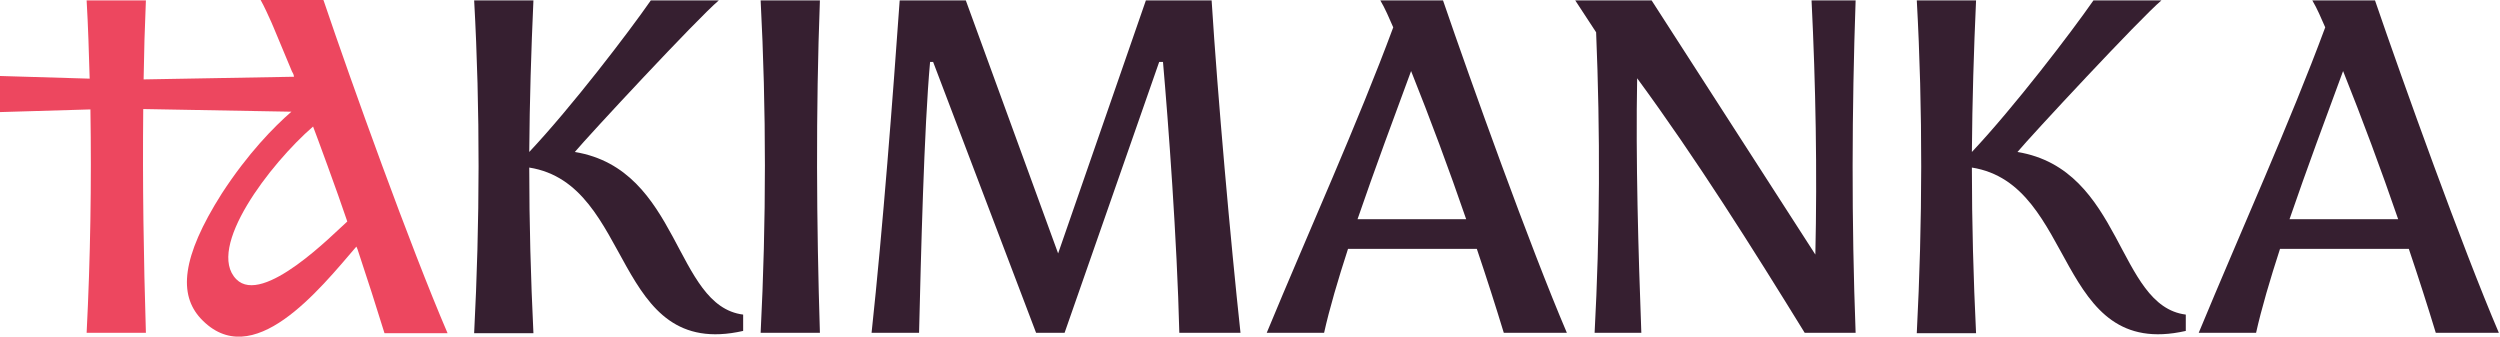
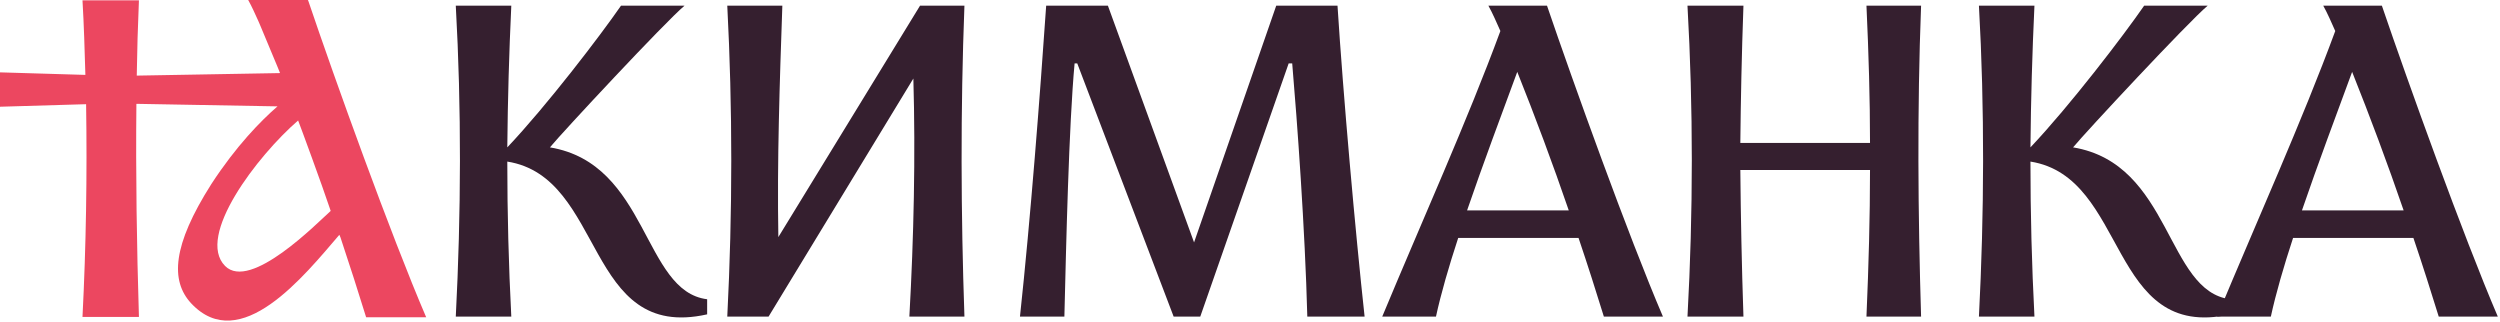
- <svg xmlns="http://www.w3.org/2000/svg" width="1974" height="266" viewBox="0 0 1974 266" fill="none">
-   <path d="M1893.6 173.1C1880.1 133.8 1865.1 93.6 1850.1 56.1C1836.9 91.8 1821.3 133.8 1807.8 173.1H1893.6ZM1736.1 262.8C1769.4 182.4 1808.1 96.9 1836 21.6C1832.7 14.1 1829.7 6.9 1825.8 0.3H1875.3C1897.5 65.1 1944 194.7 1973.1 262.8H1923.3C1917 242.1 1909.8 219.6 1902 196.5H1800.3C1792.5 220.5 1785.6 243.9 1781.4 262.8H1736.1Z" fill="#361F30" />
-   <path d="M1513.5 262.8C1518 175.5 1518.3 87.3 1513.5 0.3H1560.3C1558.5 40.2 1557.3 79.8 1557 120C1590.3 84.6 1635.3 25.8 1653 0.3H1706.7C1690.2 14.1 1603.2 107.7 1593 120C1676.4 133.8 1671.3 241.5 1725.9 248.4V261.3C1622.4 284.7 1640.1 145.5 1557 132.3C1557 176.1 1558.2 219.6 1560.3 263.1H1513.5V262.8Z" fill="#361F30" />
-   <path d="M1259.1 262.8C1263.3 184.5 1263.6 105.3 1260.3 25.5L1243.8 0.3H1304.1L1433.4 201C1434.9 135.3 1433.7 67.2 1430.4 0.3H1465.2C1462.2 87 1461.9 174.6 1465.2 262.8H1425C1383.6 195.6 1339.2 125.1 1292.7 61.8C1291.5 126 1293.6 198 1296 262.8H1258.8H1259.1Z" fill="#361F30" />
-   <path d="M1157.7 173.1C1144.2 133.8 1129.2 93.6 1114.2 56.1C1101 91.8 1085.4 133.8 1071.9 173.1H1157.7ZM1000.2 262.8C1033.5 182.4 1072.2 96.9 1100.1 21.6C1096.8 14.1 1093.8 6.9 1089.9 0.3H1139.4C1161.6 65.1 1208.1 194.7 1237.2 262.8H1187.4C1181.1 242.1 1173.9 219.6 1166.1 196.5H1064.4C1056.6 220.5 1049.7 243.9 1045.5 262.8H1000.2Z" fill="#361F30" />
-   <path d="M688.195 262.8C697.195 179.1 704.995 76.5 710.395 0.3H762.595L835.495 200.1L904.795 0.3H956.695C961.495 76.8 971.695 190.5 979.495 262.8H931.195C929.395 189.3 922.495 96.9 918.295 48.9H915.295L840.595 262.8H818.095L736.795 48.9H734.395C729.595 101.7 727.195 201.9 725.695 262.8H688.195Z" fill="#361F30" />
-   <path d="M600.598 262.8C605.098 174.3 605.098 86.4 600.598 0.3H647.398C644.098 88.2 644.698 175.8 647.398 262.8H600.598Z" fill="#361F30" />
-   <path d="M374.396 262.8C378.896 175.5 379.196 87.3 374.396 0.3H421.197C419.397 40.2 418.196 79.8 417.896 120C451.196 84.6 496.196 25.8 513.896 0.3H567.597C551.097 14.1 464.096 107.7 453.896 120C537.296 133.8 532.197 241.5 586.797 248.4V261.3C483.297 284.7 500.996 145.5 417.896 132.3C417.896 176.1 419.097 219.6 421.197 263.1H374.396V262.8Z" fill="#361F30" />
-   <path d="M255.3 0H205.8C208.8 5.4 211.5 11.4 214.2 17.4C214.8 18.9 215.4 20.1 216 21.6L230.4 56.1C231 57.6 231.6 57.6 232.2 60.6L113.4 62.7C113.7 42 114.3 21.3 115.2 0.3H68.4C69.6 20.7 70.2 41.4 70.8 62.1L0 60V88.5L71.4 86.4C72.3 144.6 71.4 203.7 68.4 262.8H115.2C113.4 204 112.5 145.2 113.1 86.1L230.1 88.2C216.3 100.2 195.9 120.9 175.2 152.7C142.8 203.7 141.3 232.8 158.4 251.4C199.2 295.2 252.3 228.6 281.4 194.7L282.3 196.8C290.1 220.2 297.3 242.7 303.6 263.1H353.4C324 194.7 277.5 65.4 255.6 0.6L255.3 0ZM186.6 220.5C162.3 195.9 213.3 129.3 247.2 99.9C249 104.4 267 153.3 273.6 173.1L274.2 174.9C263.4 184.5 207.6 241.8 186.6 220.5Z" fill="#ED475F" />
+ <svg xmlns="http://www.w3.org/2000/svg" width="691" height="89" viewBox="0 0 691 89" fill="none">
+   <path d="M125.979 87.5C127.452 58.899 127.574 30.052 125.979 1.574H141.322C140.709 14.586 140.34 27.597 140.218 40.732C151.142 29.193 165.873 9.921 171.642 1.574H189.195C183.794 6.116 155.316 36.681 152.002 40.732C179.252 45.274 177.657 80.503 195.456 82.713V86.886C161.576 94.497 167.346 48.956 140.218 44.66C140.218 59.022 140.586 73.261 141.322 87.5H125.979Z" fill="#351F2F" />
+   <path d="M201.02 87.5C202.493 58.531 202.493 29.93 201.02 1.574H216.241C215.504 22.81 214.768 44.414 215.136 65.528L254.294 1.574H266.569C265.464 30.421 265.587 59.022 266.569 87.5H251.348C252.575 65.528 253.066 43.187 252.452 21.705L212.436 87.5H201.02Z" fill="#351F2F" />
+   <path d="M281.92 87.5C284.866 60.127 287.444 26.493 289.163 1.574H306.225L330.039 67.001L352.748 1.574H369.687C371.283 26.615 374.597 63.809 377.175 87.5H361.34C360.726 63.441 358.517 33.244 357.167 17.532H356.185L331.757 87.5H324.392L297.755 17.532H297.019C295.423 34.84 294.686 67.614 294.195 87.5H281.92Z" fill="#351F2F" />
+   <path d="M433.609 58.163C429.19 45.274 424.28 32.139 419.37 19.864C415.074 31.526 409.918 45.274 405.499 58.163H433.609ZM382.054 87.5C392.978 61.231 405.622 33.244 414.705 8.571C413.601 6.116 412.619 3.784 411.391 1.574H427.594C434.836 22.81 450.058 65.159 459.632 87.5H443.306C441.22 80.749 438.887 73.384 436.31 65.773H403.044C400.466 73.629 398.257 81.24 396.906 87.5H382.054Z" fill="#351F2F" />
+   <path d="M530.988 1.574C529.883 30.298 530.129 59.022 530.988 87.5H515.89C516.503 73.138 516.872 60.004 516.872 46.992H481.028C481.151 59.881 481.397 72.893 481.888 87.5H466.421C468.017 58.531 468.017 29.807 466.421 1.574H481.888C481.397 15.2 481.151 27.475 481.028 39.504H516.872C516.872 27.352 516.503 14.954 515.89 1.574H530.988Z" fill="#351F2F" />
+   <path d="M546.976 87.5C548.449 58.899 548.572 30.052 546.976 1.574H562.32C561.706 14.586 561.338 27.597 561.215 40.732C572.14 29.193 586.87 9.921 592.64 1.574H610.193C604.792 6.116 576.314 36.681 573 40.732C600.25 45.274 598.654 80.503 616.453 82.713V86.886C582.574 94.497 588.343 48.956 561.215 44.66C561.215 59.022 561.584 73.261 562.32 87.5H546.976Z" fill="#351F2F" />
+   <path d="M664.367 58.163C659.948 45.274 655.037 32.139 650.127 19.864C645.831 31.526 640.676 45.274 636.257 58.163H664.367ZM612.811 87.5C623.736 61.231 636.379 33.244 645.463 8.571C644.358 6.116 643.376 3.784 642.149 1.574H658.352C665.594 22.81 680.815 65.159 690.39 87.5H674.064C671.977 80.749 669.645 73.384 667.067 65.773H633.802C631.224 73.629 629.014 81.24 627.664 87.5H612.811Z" fill="#351F2F" />
+   <path d="M85.1 0H68.6C69.6 1.8 70.5 3.8 71.4 5.8C71.6 6.3 71.8 6.7 72 7.2L76.8 18.7C77 19.2 77.2 19.7 77.4 20.2L37.8 20.9C37.9 14 38.1 7.1 38.4 0.1H22.8C23.2 6.9 23.4 13.8 23.6 20.7L0 20V29.5L23.8 28.8C24.1 48.2 23.8 67.9 22.8 87.6H38.4C37.8 68 37.5 48.4 37.7 28.7L76.7 29.4C72.1 33.4 65.3 40.3 58.4 50.9C47.6 67.9 47.1 77.6 52.8 83.8C66.4 98.4 84.1 76.2 93.8 64.9L94.1 65.6C96.7 73.4 99.1 80.9 101.2 87.7H117.8C108 64.9 92.5 21.8 85.2 0.2L85.1 0ZM62.2 73.5C54.1 65.3 71.1 43.1 82.4 33.3C83 34.8 89 51.1 91.2 57.7L91.4 58.3C87.8 61.5 69.2 80.6 62.2 73.5Z" fill="#EC4760" />
</svg>
